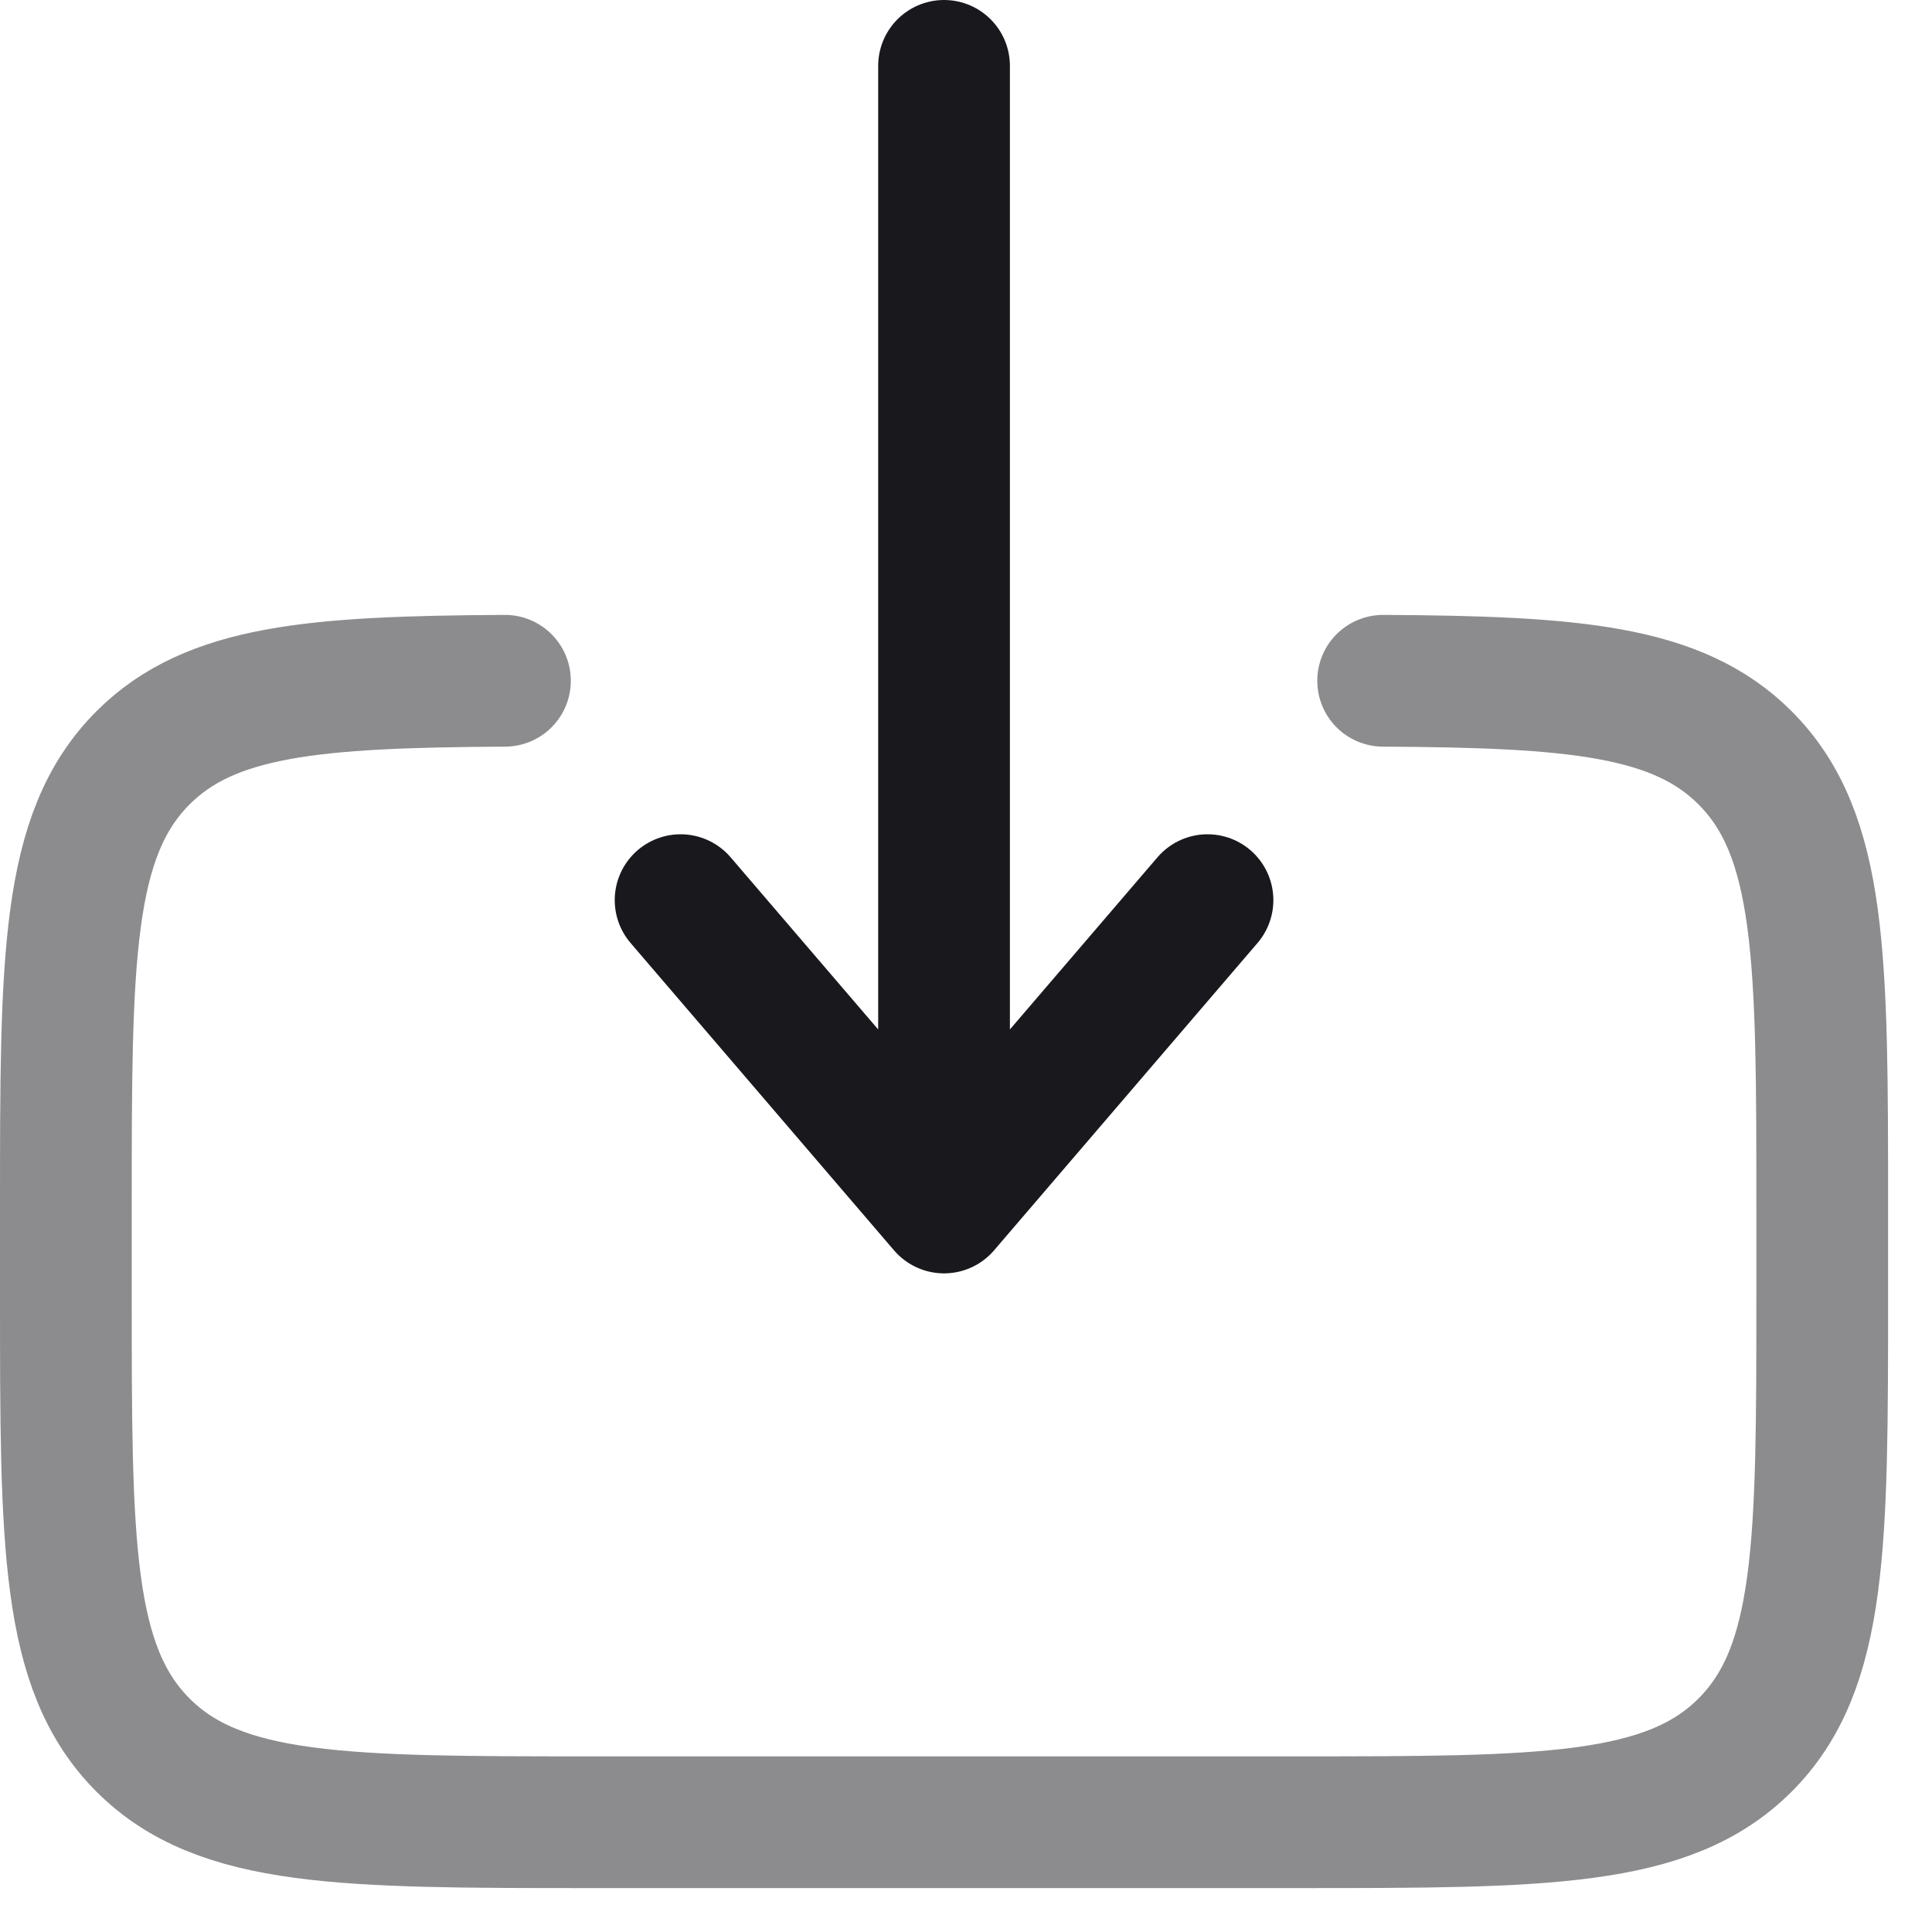
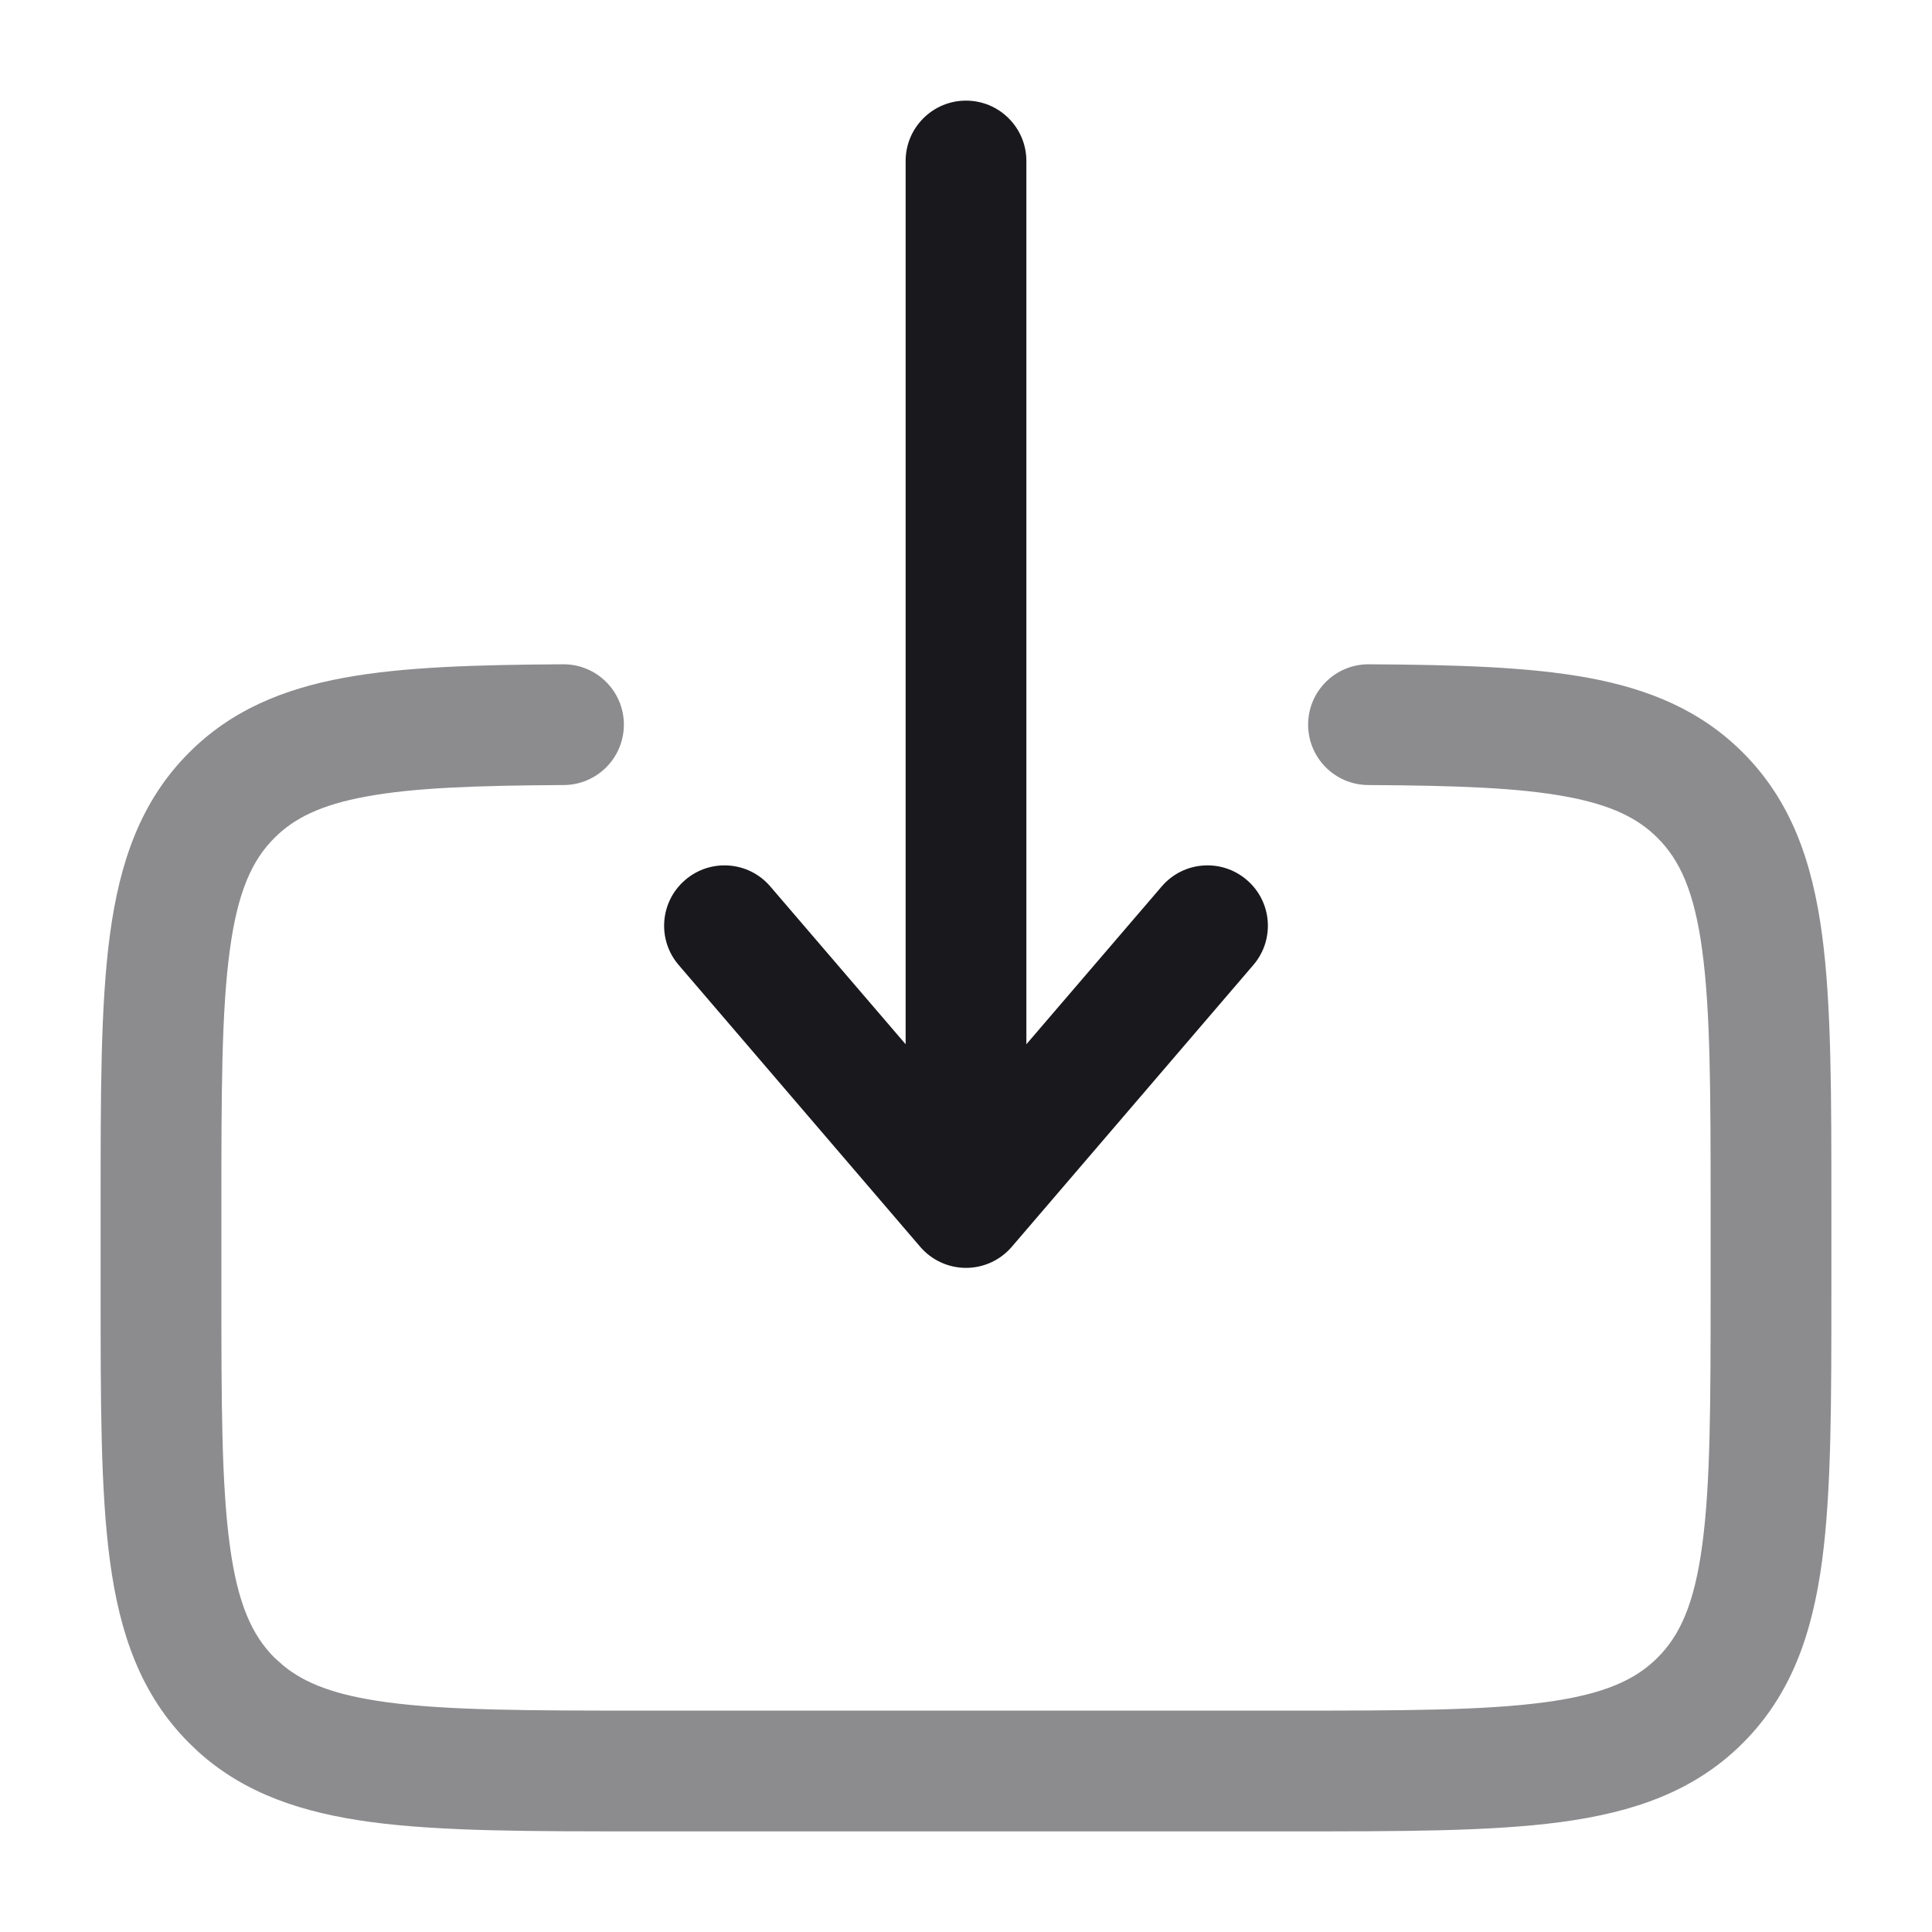
- <svg xmlns="http://www.w3.org/2000/svg" width="22" height="22" viewBox="0 0 22 22" fill="none">
-   <path opacity="0.5" d="M15.75 7.752C17.925 7.764 19.103 7.861 19.871 8.629C20.75 9.508 20.75 10.922 20.75 13.75V14.75C20.75 17.579 20.75 18.993 19.871 19.872C18.993 20.75 17.578 20.75 14.75 20.75H6.75C3.922 20.75 2.507 20.75 1.629 19.872C0.75 18.992 0.75 17.579 0.75 14.75V13.75C0.75 10.922 0.75 9.508 1.629 8.629C2.397 7.861 3.575 7.764 5.75 7.752" stroke="#19181D" stroke-width="1.5" stroke-linecap="round" />
-   <path d="M10.75 0.75V13.75M10.75 13.75L7.75 10.25M10.75 13.75L13.75 10.25" stroke="#19181D" stroke-width="1.5" stroke-linecap="round" stroke-linejoin="round" />
+ <svg xmlns="http://www.w3.org/2000/svg" width="24" height="24" viewBox="0 0 24 24" fill="none">
+   <path opacity="0.5" d="M17.004 8.252C18.085 8.258 18.987 8.284 19.724 8.419C20.482 8.558 21.127 8.824 21.651 9.349C22.253 9.951 22.513 10.708 22.634 11.608C22.752 12.487 22.75 13.607 22.75 15V16C22.75 17.393 22.752 18.514 22.634 19.393C22.513 20.293 22.253 21.05 21.651 21.652C21.05 22.254 20.292 22.513 19.392 22.634C18.513 22.752 17.393 22.75 16 22.75H8C6.607 22.75 5.487 22.752 4.608 22.634C3.764 22.52 3.045 22.286 2.463 21.761L2.349 21.652C1.747 21.05 1.487 20.292 1.366 19.392C1.248 18.513 1.25 17.393 1.25 16V15C1.25 13.607 1.248 12.487 1.366 11.608C1.487 10.708 1.747 9.951 2.349 9.349C2.873 8.824 3.518 8.558 4.276 8.419C5.013 8.284 5.915 8.258 6.996 8.252C7.41 8.25 7.748 8.584 7.75 8.998C7.752 9.412 7.418 9.75 7.004 9.752C5.911 9.758 5.136 9.786 4.548 9.895C3.981 9.999 3.652 10.166 3.409 10.409C3.132 10.686 2.952 11.075 2.854 11.809C2.752 12.564 2.75 13.565 2.75 15V16C2.75 17.435 2.752 18.436 2.854 19.191C2.952 19.925 3.132 20.314 3.409 20.592L3.519 20.69C3.788 20.911 4.165 21.06 4.808 21.146C5.563 21.248 6.565 21.25 8 21.25H16C17.435 21.25 18.437 21.248 19.192 21.146C19.926 21.048 20.315 20.868 20.591 20.592C20.868 20.315 21.048 19.926 21.146 19.192C21.248 18.437 21.25 17.436 21.25 16V15C21.25 13.565 21.248 12.564 21.146 11.809C21.048 11.075 20.868 10.686 20.591 10.409C20.348 10.166 20.019 9.999 19.452 9.895C18.864 9.786 18.089 9.758 16.996 9.752C16.582 9.75 16.248 9.412 16.25 8.998C16.252 8.584 16.59 8.25 17.004 8.252Z" fill="#19181D" />
+   <path d="M12 1.25C12.414 1.25 12.75 1.586 12.75 2V12.972L14.431 11.012C14.7 10.697 15.174 10.661 15.488 10.931C15.803 11.2 15.839 11.674 15.569 11.988L12.569 15.488C12.427 15.654 12.219 15.75 12 15.75C11.781 15.75 11.573 15.654 11.431 15.488L8.431 11.988C8.161 11.674 8.197 11.2 8.512 10.931C8.826 10.661 9.3 10.697 9.569 11.012L11.25 12.972V2C11.25 1.586 11.586 1.25 12 1.25Z" fill="#19181D" />
</svg>
